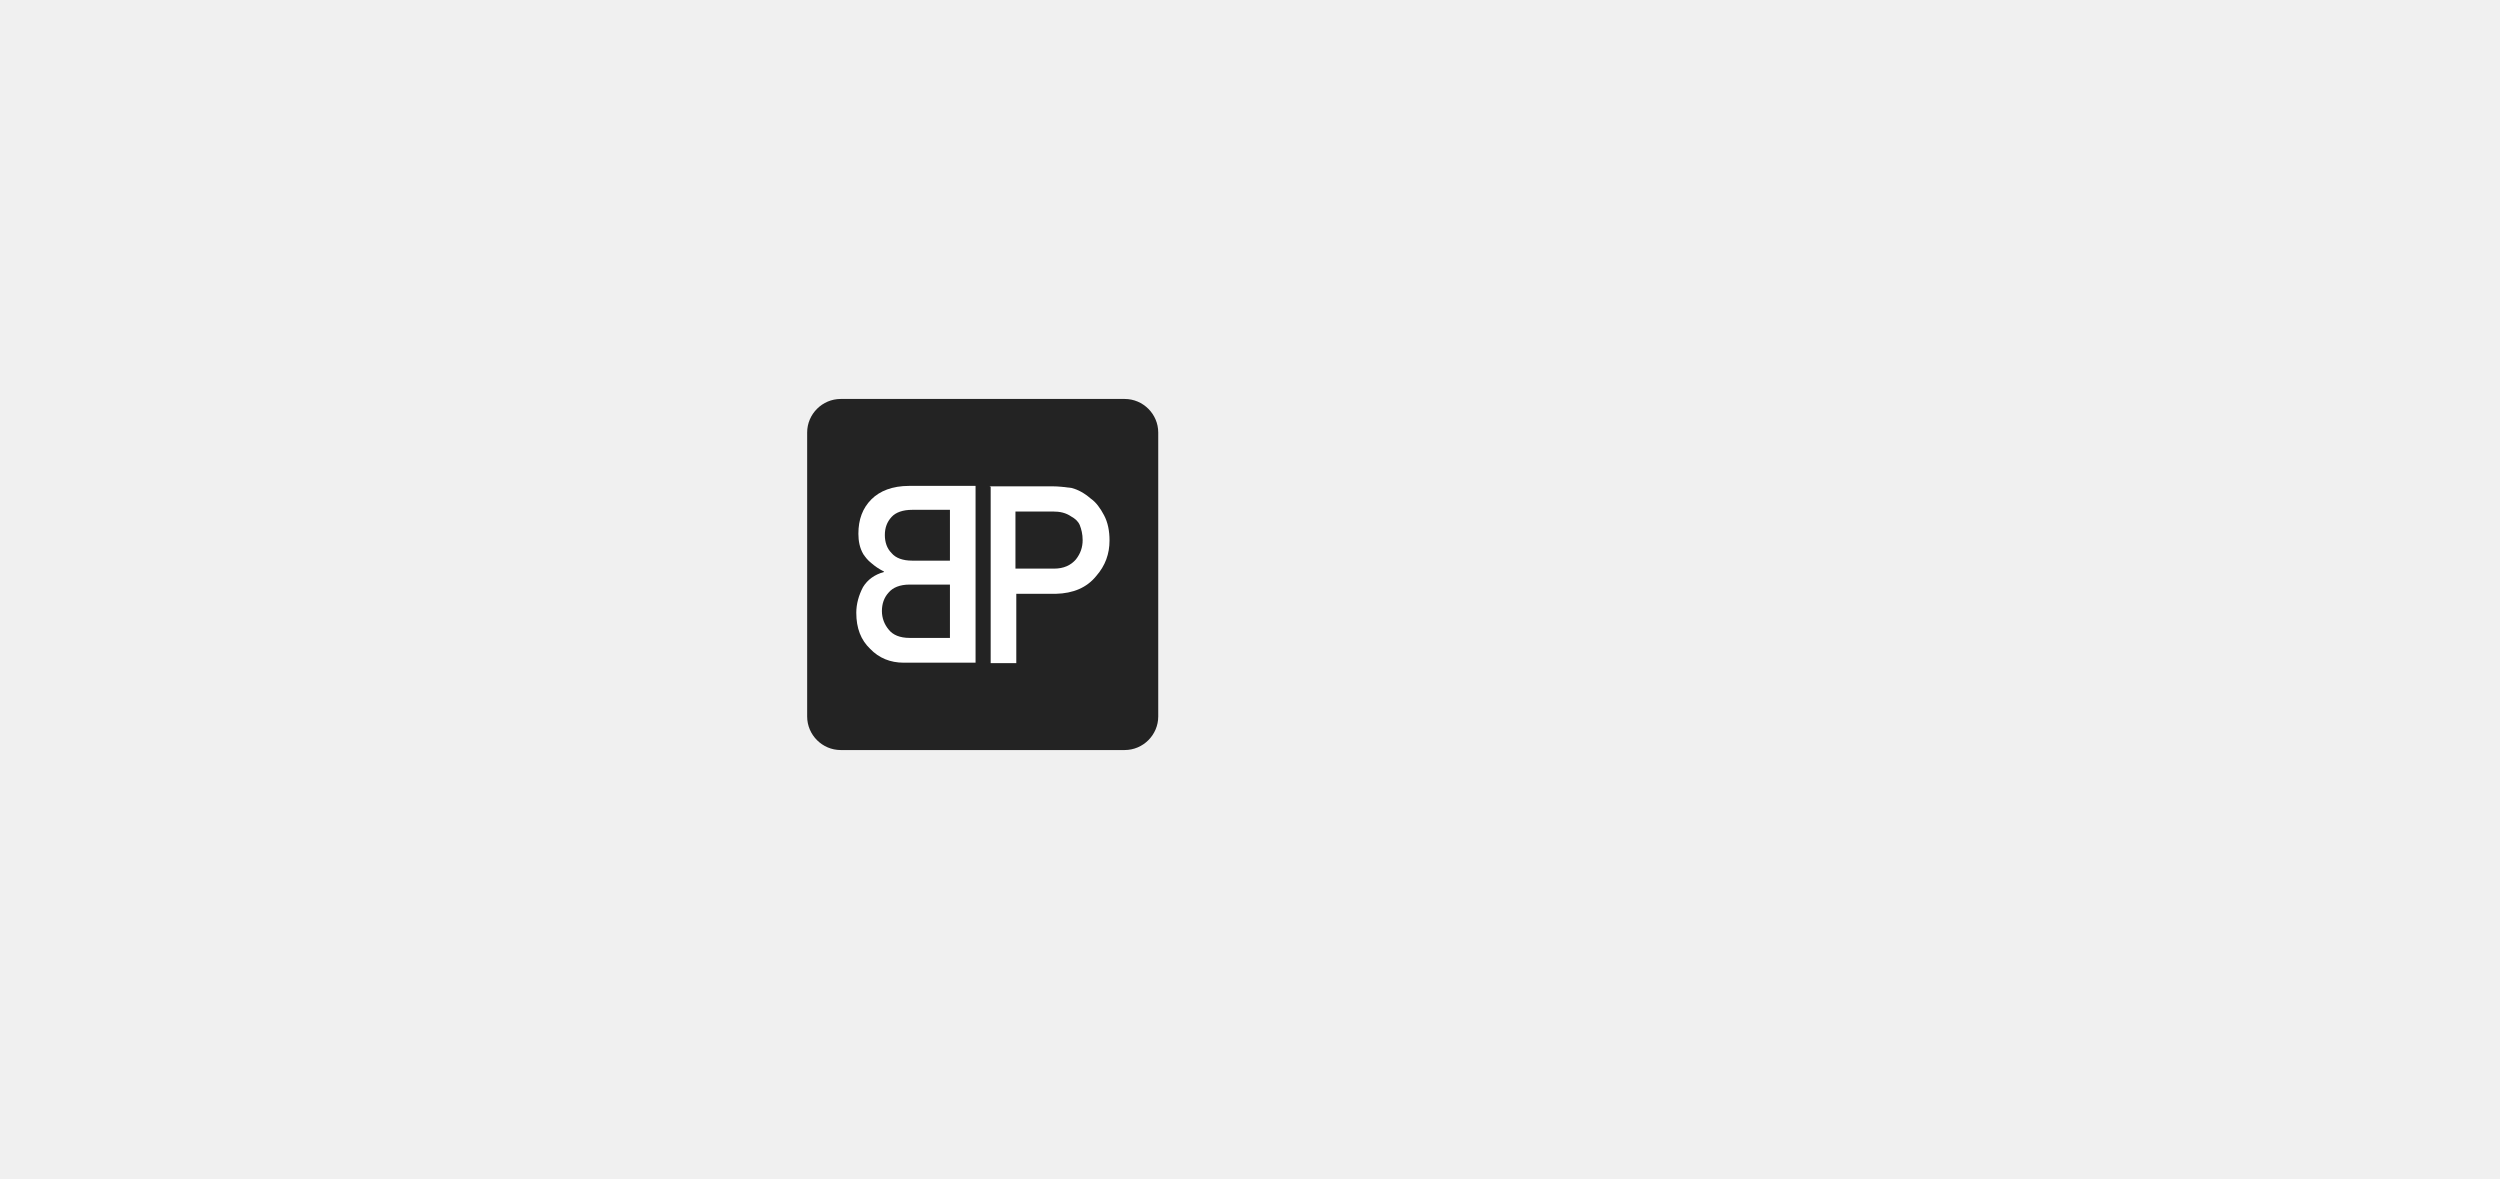
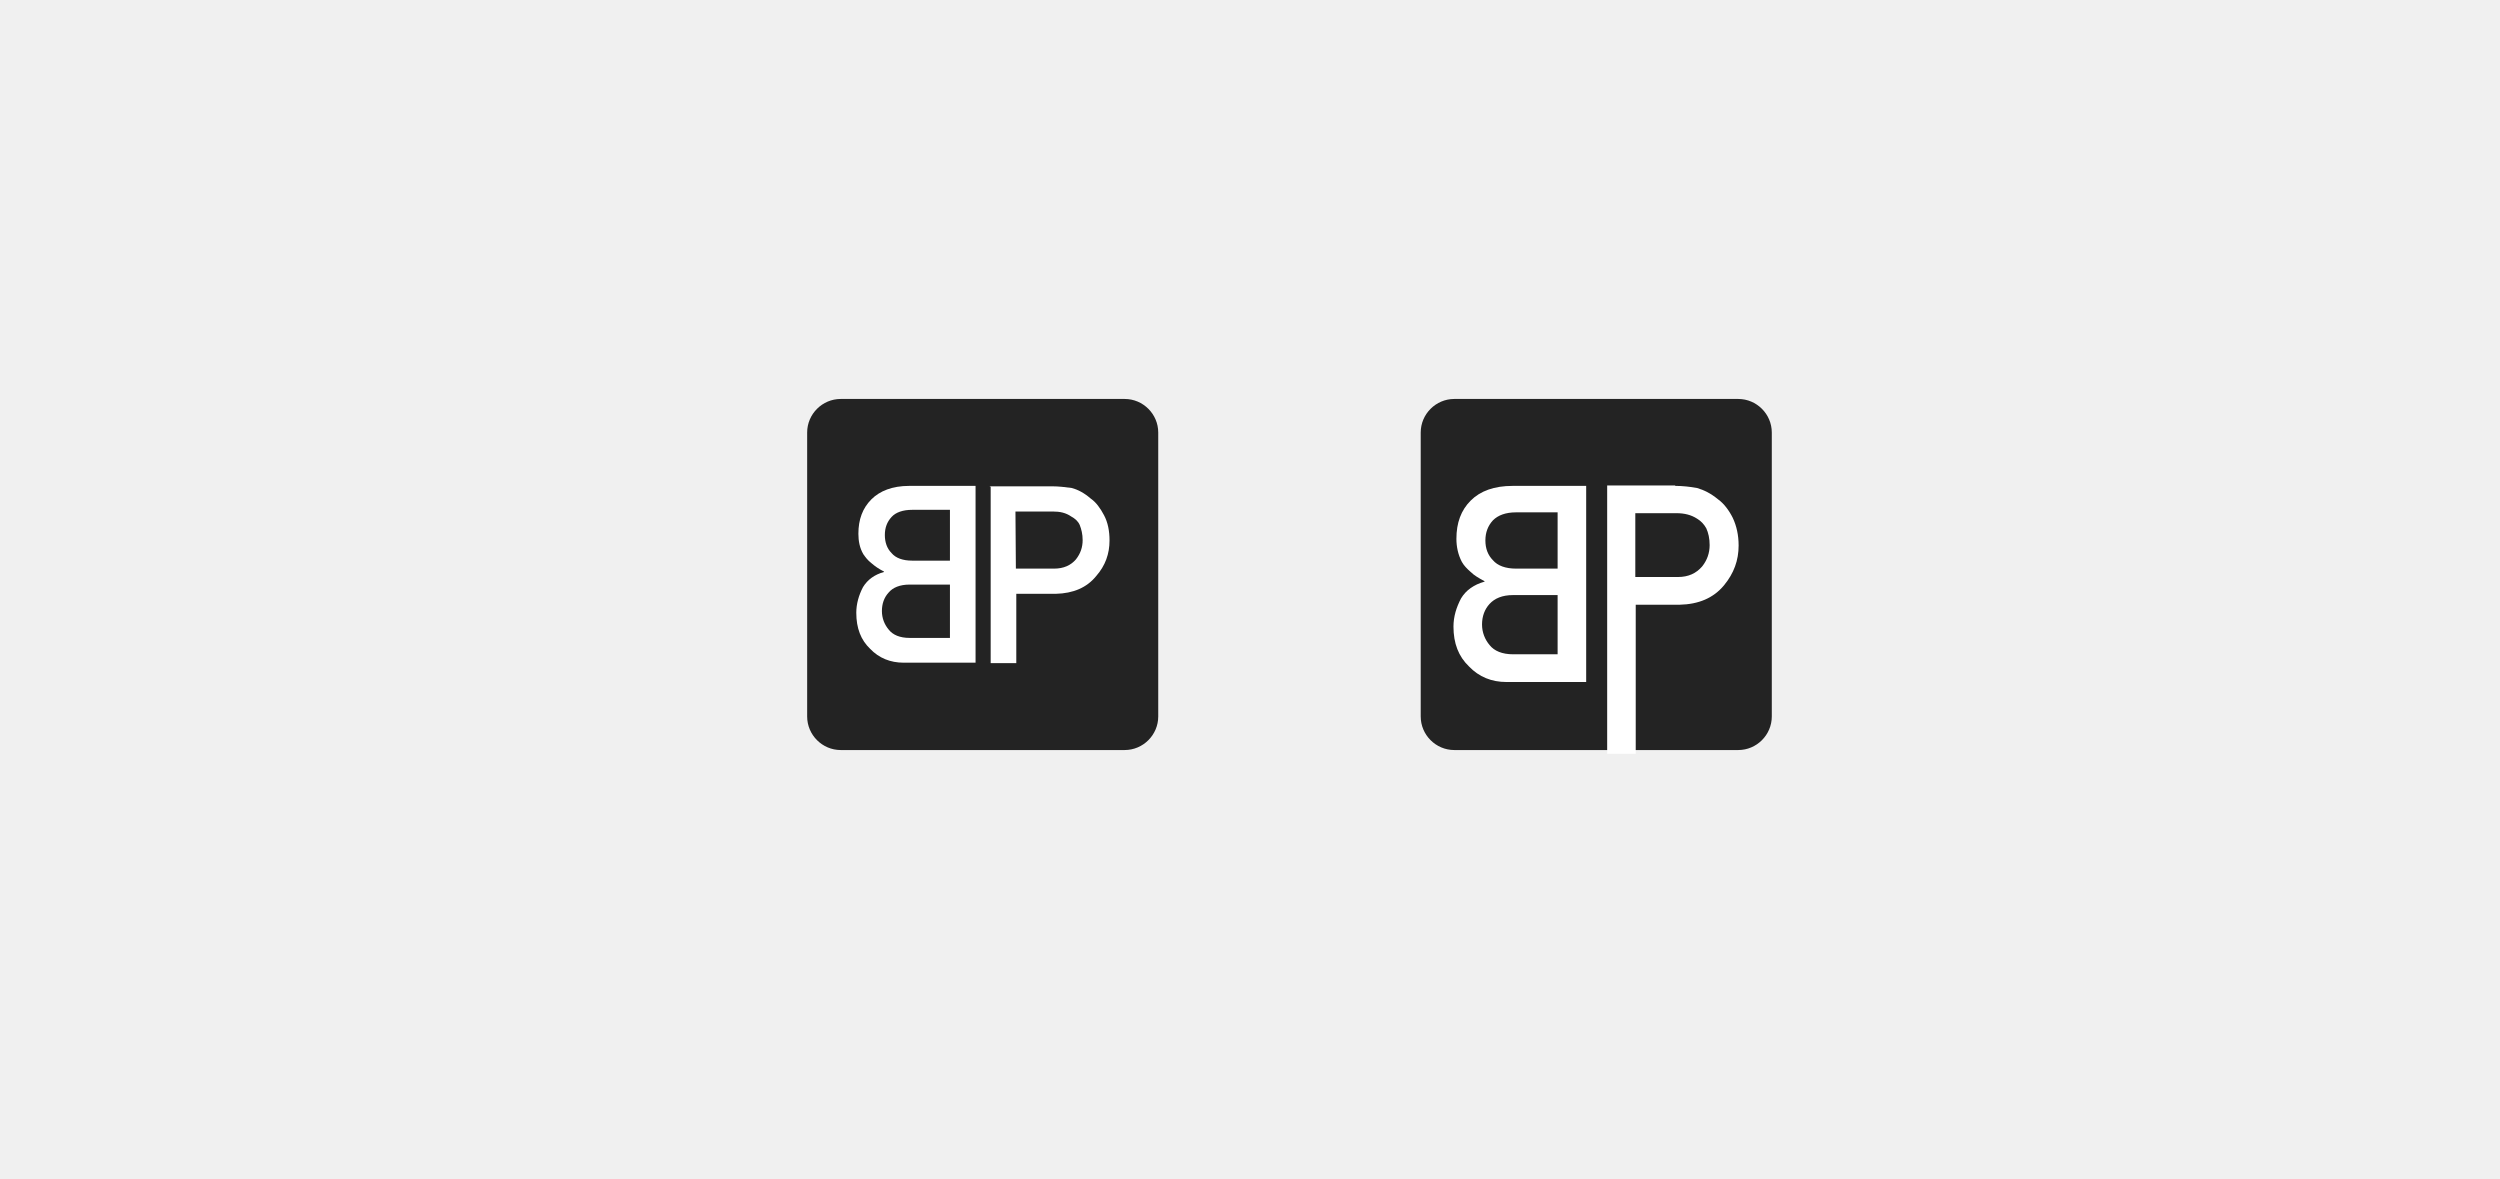
<svg xmlns="http://www.w3.org/2000/svg" version="1.1" id="Layer_1" x="0px" y="0px" viewBox="0 0 595.3 280.6" style="enable-background:new 0 0 595.3 280.6;" xml:space="preserve">
  <style type="text/css">
	.st0{fill:#232323;}
	.st1{fill:#FFFFFF;}
</style>
  <path class="st0" d="M267.8,95h-67.6c-4.4,0-8,3.6-8,8v67.6c0,4.4,3.6,8,8,8h67.6c4.4,0,8-3.6,8-8V103C275.8,98.6,272.2,95,267.8,95  z" />
  <g>
-     <path class="st1" d="M232.3,157.8h-17.1c-3.2,0-5.9-1.1-8-3.3c-2.2-2.1-3.3-4.9-3.3-8.6c0-2.1,0.6-4.2,1.6-6.1c1.1-1.8,2.8-3,5-3.6   v-0.1c-1.2-0.6-2.2-1.3-3-2c-0.9-0.7-1.4-1.4-1.9-2.1c-0.9-1.5-1.2-3.2-1.2-4.9c0-3.4,1-6.1,3.1-8.2c2-2,5-3.2,9-3.2h15.8V157.8z    M217.2,121.4c-2.2,0-3.9,0.6-4.9,1.7c-1.1,1.2-1.6,2.6-1.6,4.3c0,1.7,0.5,3.2,1.6,4.3c1,1.2,2.7,1.8,4.9,1.8h9v-12.1H217.2z    M216.6,139.2c-2.3,0-4,0.7-5,1.9c-1.1,1.2-1.6,2.7-1.6,4.4c0,1.7,0.6,3.2,1.6,4.4c1,1.3,2.7,2,5,2h9.6v-12.7   C226.2,139.2,216.6,139.2,216.6,139.2z" />
-     <path class="st1" d="M235.7,115.8h14.8c1.6,0,3.2,0.2,4.7,0.4c1.5,0.4,3,1.2,4.5,2.5c1.3,0.9,2.3,2.3,3.2,4c0.9,1.7,1.3,3.7,1.3,6   c0,3.2-1,6-3.2,8.5c-2.2,2.7-5.4,4.1-9.6,4.2H242v16.5h-6.1v-42H235.7z M241.9,135.4h9.1c2.3,0,4-0.8,5.2-2.2   c1.1-1.4,1.6-2.9,1.6-4.6c0-1.4-0.3-2.6-0.7-3.6c-0.4-0.9-1.1-1.5-2-2c-1.3-0.9-2.7-1.2-4.4-1.2h-8.9V135.4z" />
+     <path class="st1" d="M232.3,157.8h-17.1c-3.2,0-5.9-1.1-8-3.3c-2.2-2.1-3.3-4.9-3.3-8.6c0-2.1,0.6-4.2,1.6-6.1c1.1-1.8,2.8-3,5-3.6   v-0.1c-1.2-0.6-2.2-1.3-3-2c-0.9-0.7-1.4-1.4-1.9-2.1c-0.9-1.5-1.2-3.2-1.2-4.9c0-3.4,1-6.1,3.1-8.2c2-2,5-3.2,9-3.2h15.8   L232.3,157.8L232.3,157.8z M217.2,121.4c-2.2,0-3.9,0.6-4.9,1.7c-1.1,1.2-1.6,2.6-1.6,4.3s0.5,3.2,1.6,4.3c1,1.2,2.7,1.8,4.9,1.8h9   v-12.1H217.2z M216.6,139.2c-2.3,0-4,0.7-5,1.9c-1.1,1.2-1.6,2.7-1.6,4.4s0.6,3.2,1.6,4.4c1,1.3,2.7,2,5,2h9.6v-12.7   C226.2,139.2,216.6,139.2,216.6,139.2z" />
+     <path class="st1" d="M235.7,115.8h14.8c1.6,0,3.2,0.2,4.7,0.4c1.5,0.4,3,1.2,4.5,2.5c1.3,0.9,2.3,2.3,3.2,4c0.9,1.7,1.3,3.7,1.3,6   c0,3.2-1,6-3.2,8.5c-2.2,2.7-5.4,4.1-9.6,4.2H242v16.5h-6.1v-42h-0.2V115.8z M241.9,135.4h9.1c2.3,0,4-0.8,5.2-2.2   c1.1-1.4,1.6-2.9,1.6-4.6c0-1.4-0.3-2.6-0.7-3.6c-0.4-0.9-1.1-1.5-2-2c-1.3-0.9-2.7-1.2-4.4-1.2h-8.9L241.9,135.4L241.9,135.4z" />
+   </g>
+   <path class="st0" d="M413.9,95h-67.6c-4.4,0-8,3.6-8,8v67.6c0,4.4,3.6,8,8,8h67.6c4.4,0,8-3.6,8-8V103C421.9,98.6,418.3,95,413.9,95  z" />
+   <g>
+     <path class="st1" d="M377.7,162.4h-19c-3.5,0-6.5-1.2-8.9-3.7c-2.5-2.4-3.7-5.5-3.7-9.5c0-2.4,0.7-4.6,1.8-6.7c1.2-2,3.1-3.3,5.6-4   v-0.1c-1.3-0.7-2.5-1.4-3.3-2.2c-0.9-0.8-1.6-1.5-2.1-2.4c-0.9-1.7-1.3-3.6-1.3-5.5c0-3.8,1.1-6.8,3.4-9.1c2.3-2.3,5.6-3.5,10-3.5   h17.5V162.4z M361,122c-2.5,0-4.3,0.7-5.5,1.9c-1.2,1.3-1.8,2.9-1.8,4.8c0,1.9,0.6,3.5,1.8,4.7c1.1,1.3,3,2,5.5,2h9.9V122H361z    M360.3,141.7c-2.6,0-4.4,0.8-5.6,2.1c-1.2,1.3-1.8,3-1.8,4.9c0,1.9,0.7,3.6,1.8,4.9c1.1,1.4,3,2.2,5.6,2.2h10.6v-14.1   C370.9,141.7,360.3,141.7,360.3,141.7z" />
+     <path class="st1" d="M398.9,115.7c1.8,0,3.5,0.2,5.2,0.5c1.7,0.5,3.3,1.3,5,2.7c1.4,1,2.6,2.6,3.5,4.4c0.9,1.9,1.4,4.1,1.4,6.6   c0,3.5-1.1,6.6-3.5,9.5c-2.5,3-6,4.5-10.6,4.6h-10.4v35.5h-6.8v-63.9H398.9z M389.4,137.4h10.1c2.6,0,4.4-0.9,5.8-2.5   c1.2-1.5,1.8-3.2,1.8-5.1c0-1.6-0.3-2.9-0.8-4c-0.5-0.9-1.2-1.7-2.2-2.3c-1.4-0.9-3-1.3-4.9-1.3h-9.8V137.4z" />
  </g>
</svg>
